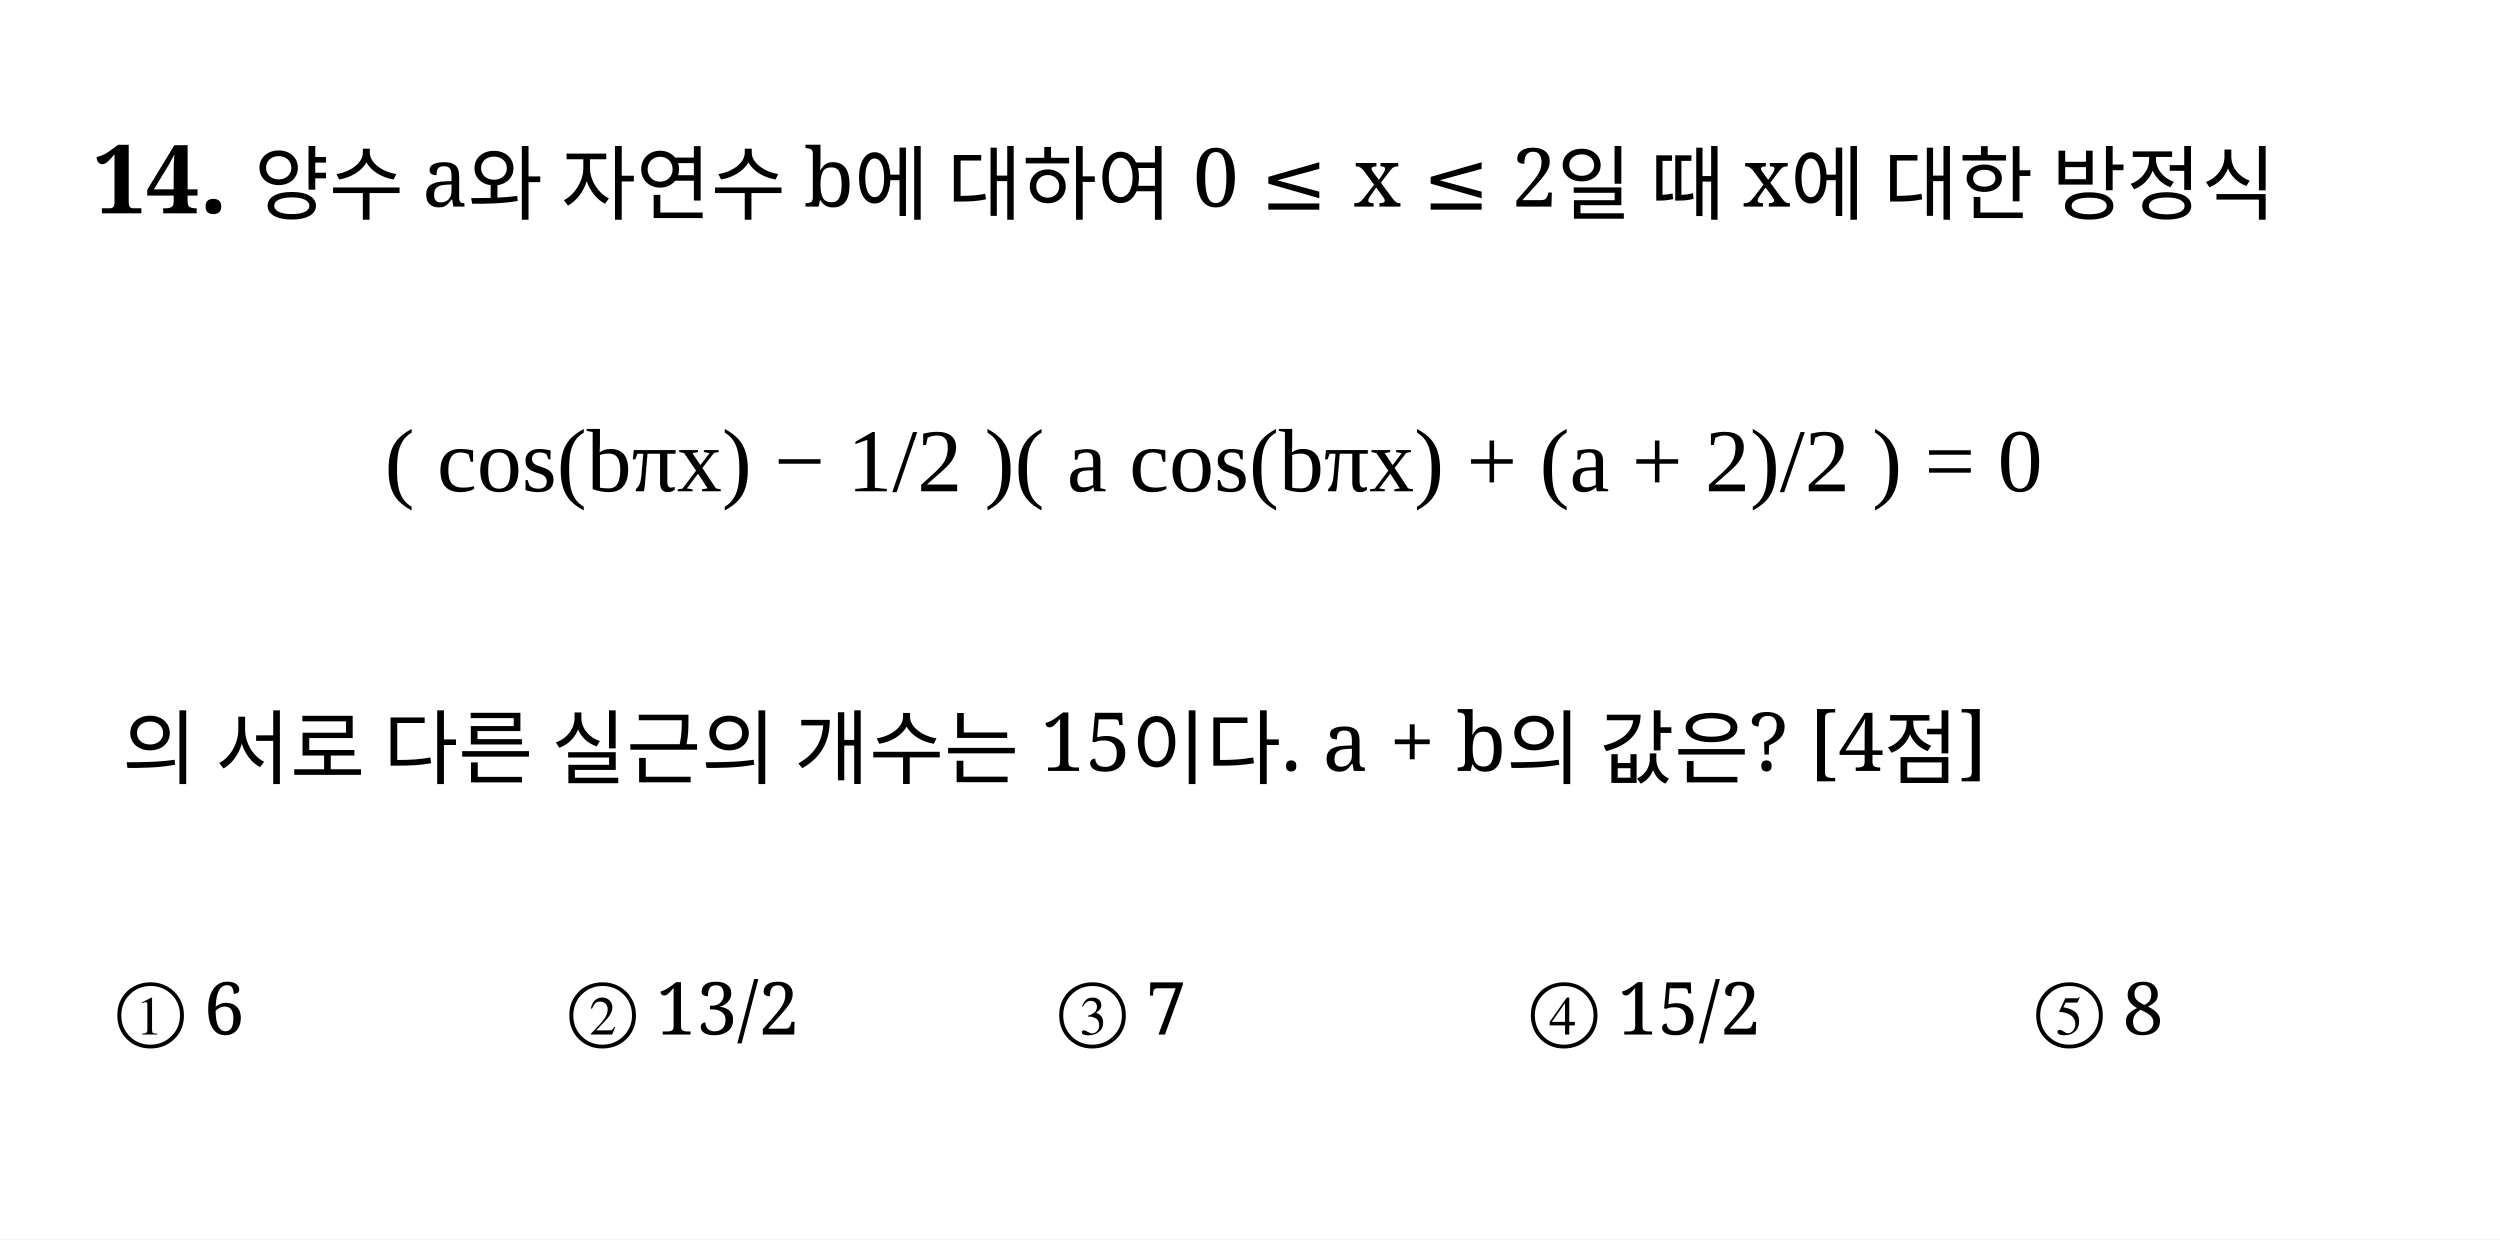
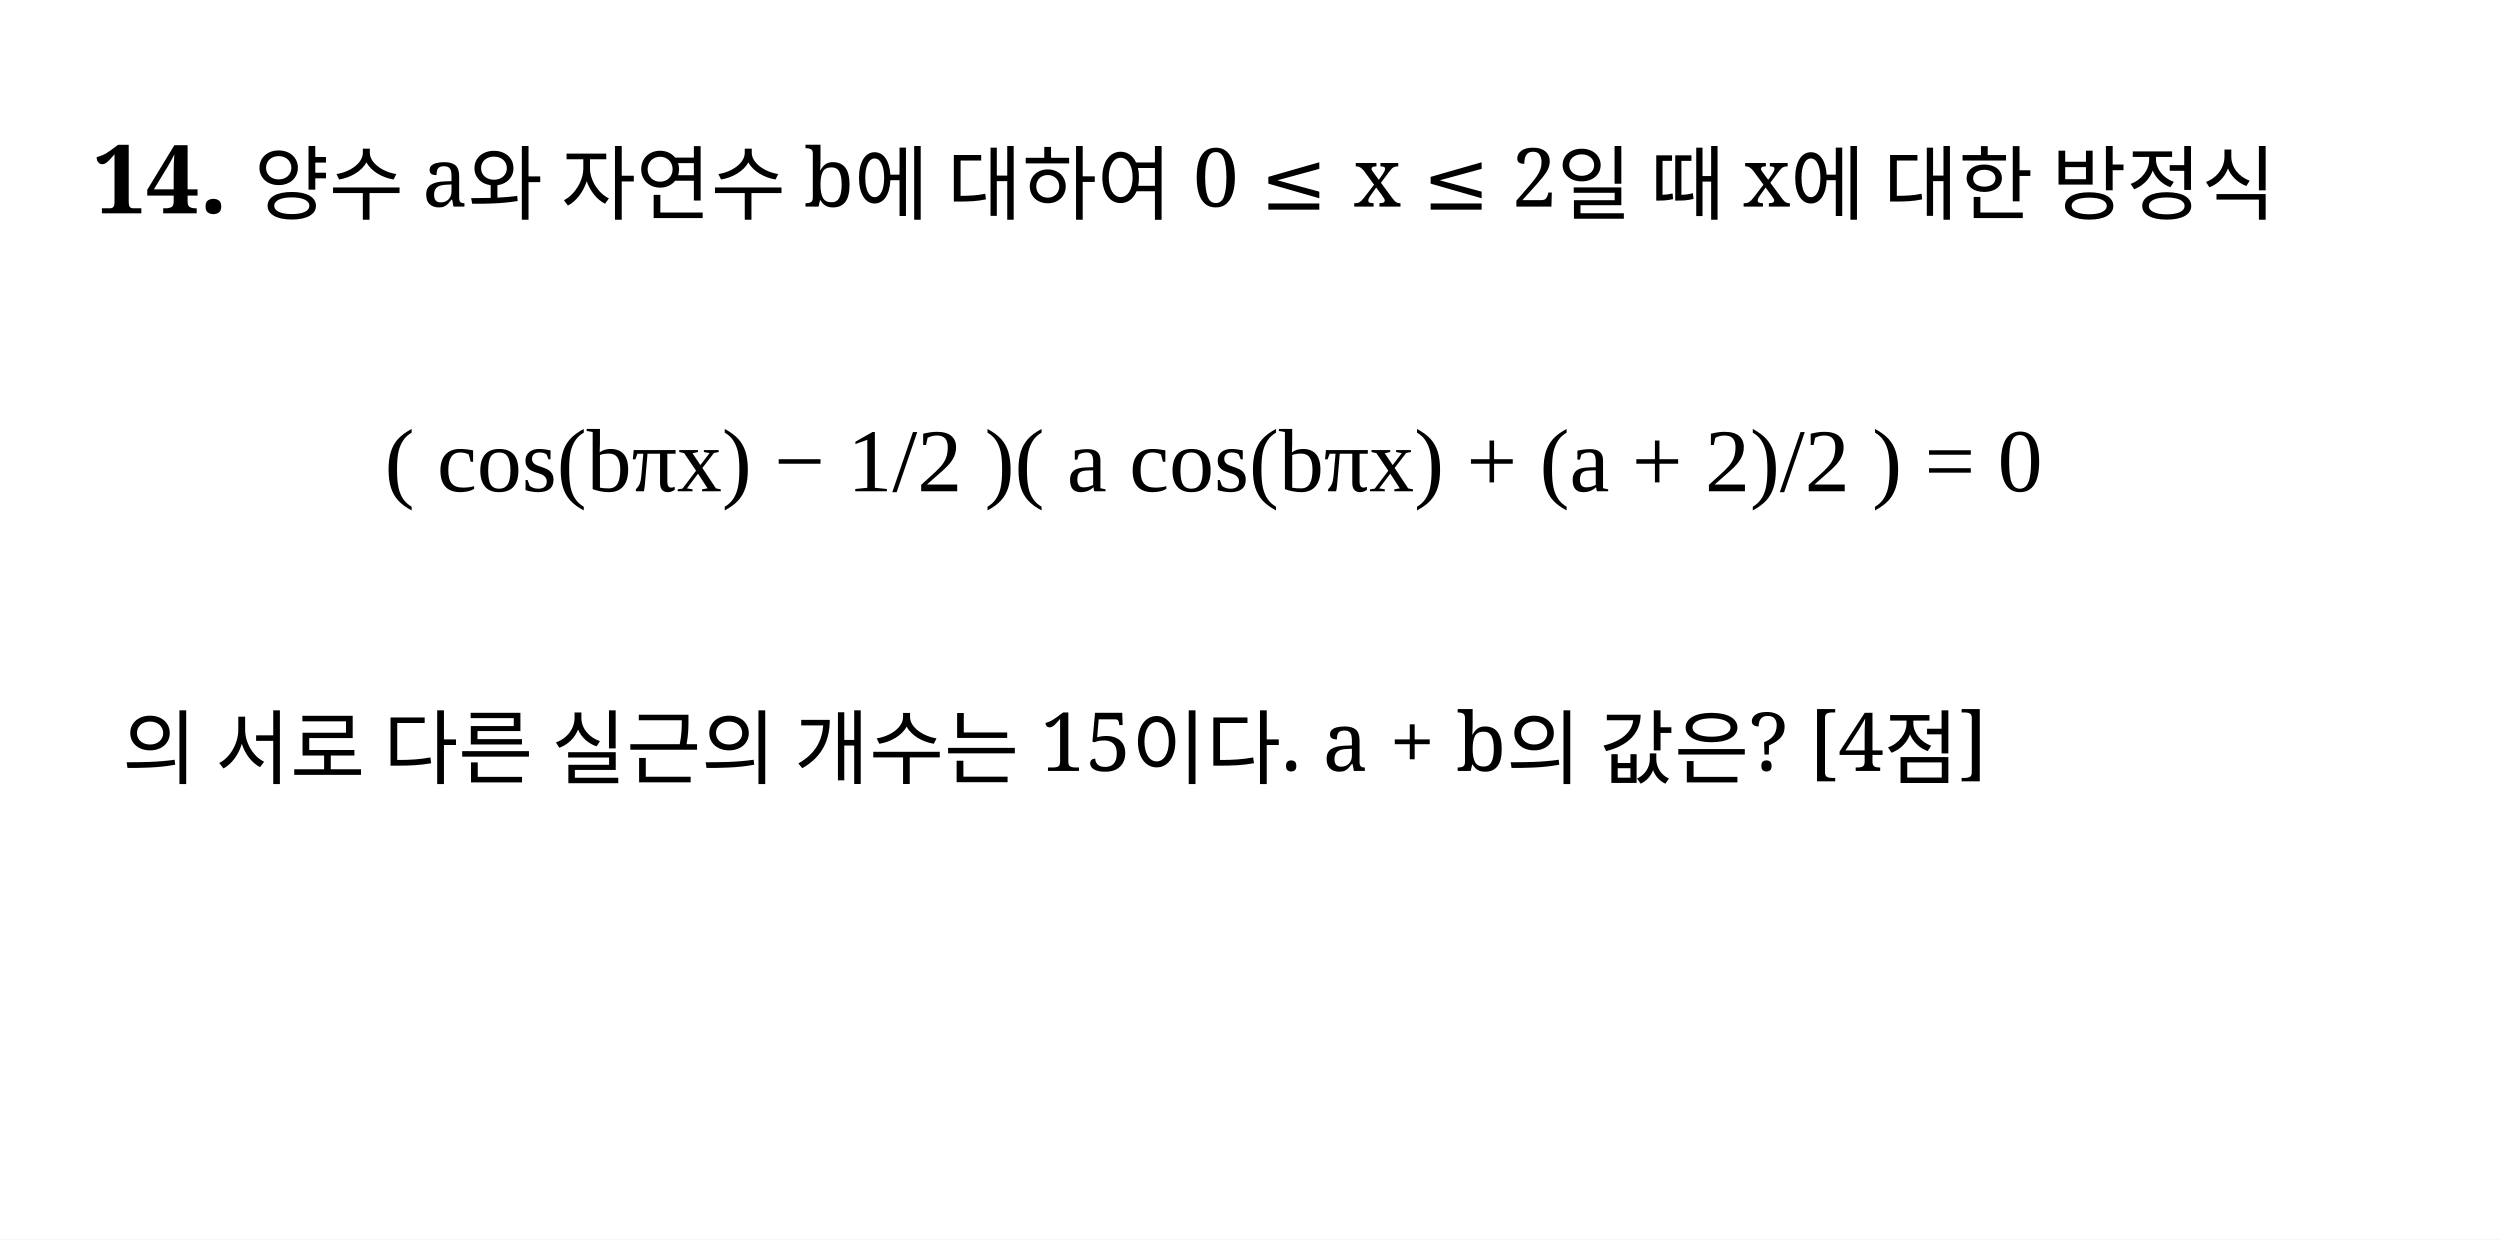
<svg xmlns="http://www.w3.org/2000/svg" viewBox="0 0 1781 883" role="img" aria-labelledby="title desc">
  <rect width="1781" height="883" fill="#fff" />
  <g fill="#000" font-family="Noto Serif KR, NanumMyeongjo, Batang, serif">
    <text x="66" y="152" font-size="68" font-weight="700">14.</text>
    <text x="181" y="152" font-size="58">양수 a와 자연수 b에 대하여 0 ≤ x ≤ 2일 때 x에 대한 방정식</text>
    <g font-family="STIX Two Math, Cambria Math, Times New Roman, serif" font-size="64">
      <text x="274" y="350">( cos(bπx) − 1/2 )( a cos(bπx) + (a + 2)/2 ) = 0</text>
    </g>
    <text x="87" y="554" font-size="58">의 서로 다른 실근의 개수는 15이다. a + b의 값은? [4점]</text>
-     <g font-size="52">
-       <text x="83" y="737">①  6</text>
-       <text x="405" y="737">②  13/2</text>
-       <text x="754" y="737">③  7</text>
-       <text x="1090" y="737">④  15/2</text>
-       <text x="1450" y="737">⑤  8</text>
-     </g>
  </g>
</svg>
